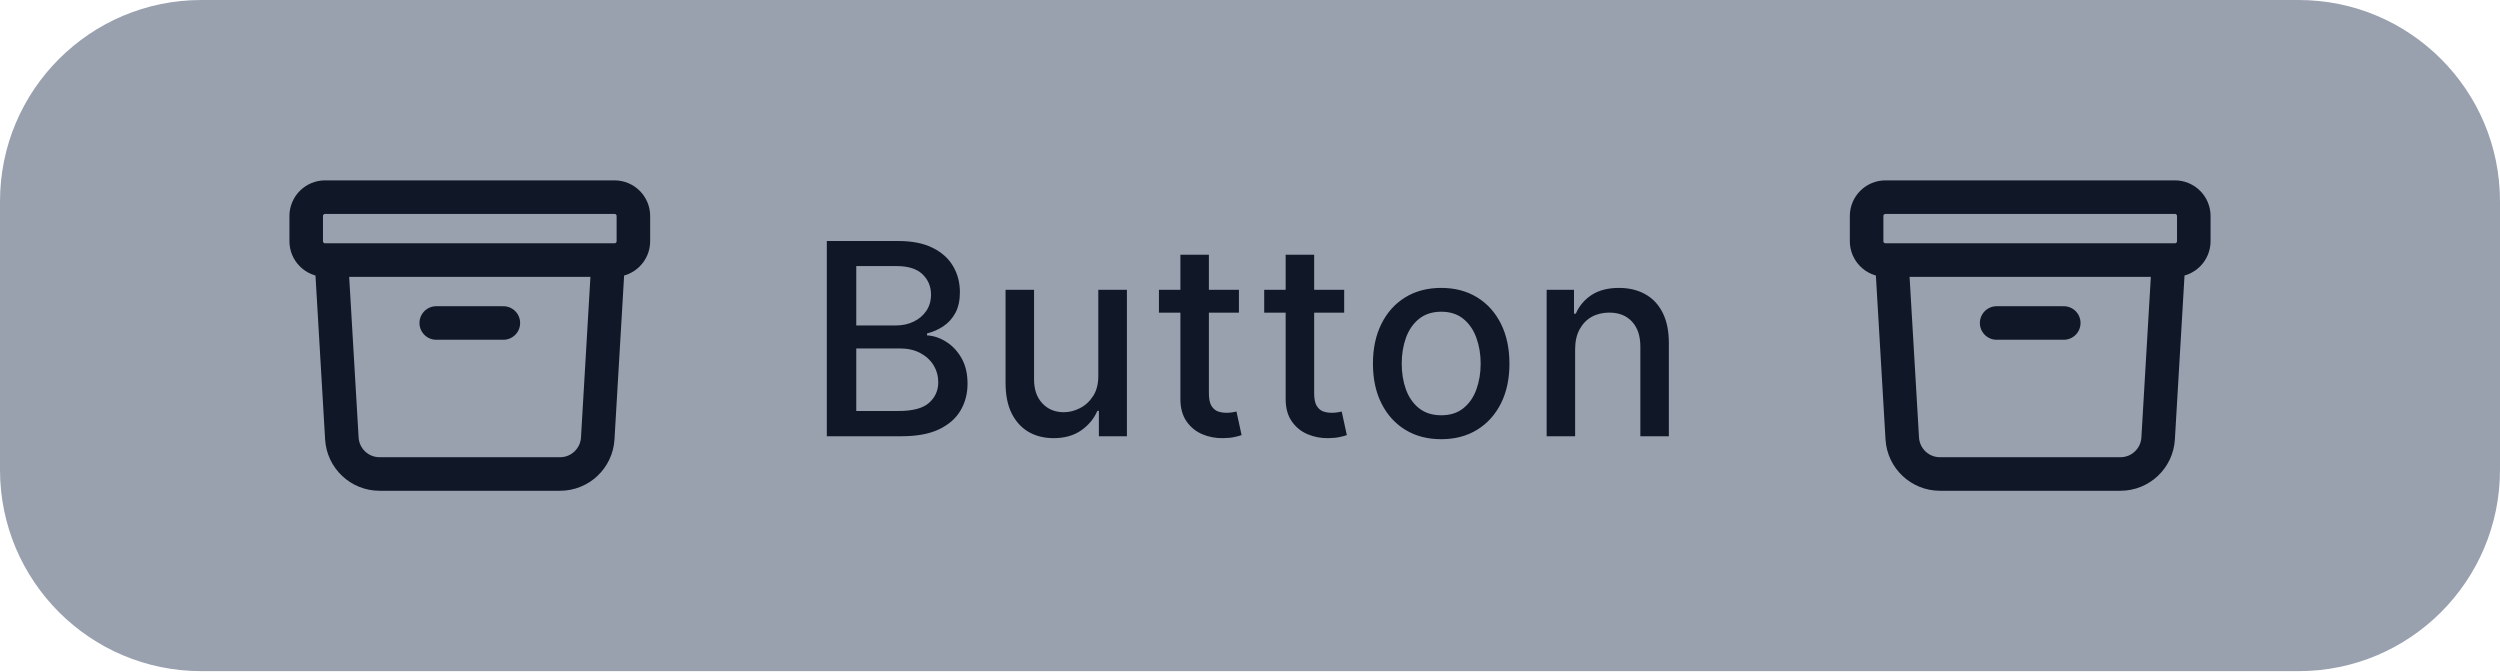
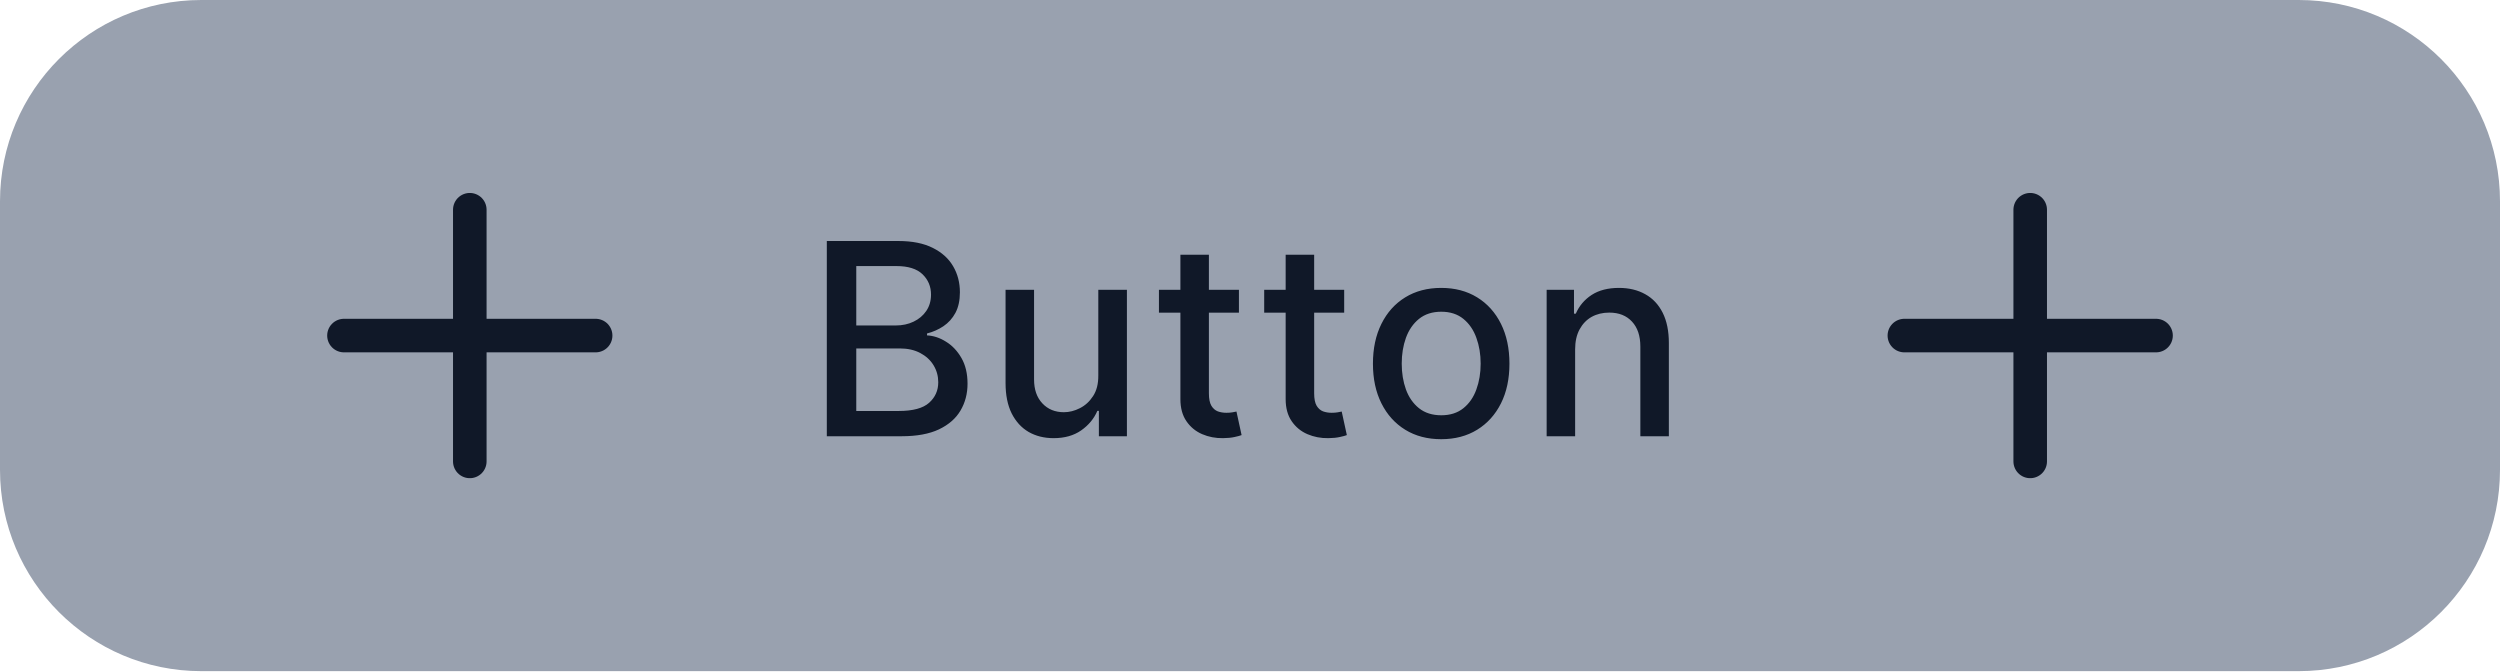
<svg xmlns="http://www.w3.org/2000/svg" width="149" height="40" viewBox="0 0 149 40" fill="none">
  <path d="M0 12C0 5.373 5.373 0 12 0H137C143.627 0 149 5.373 149 12V28C149 34.627 143.627 40 137 40H12C5.373 40 0 34.627 0 28V12Z" fill="#99A1AF" />
-   <path d="M36.25 15.5L35.625 26.132C35.555 27.321 34.57 28.25 33.379 28.25H22.622C21.43 28.25 20.445 27.321 20.375 26.132L19.75 15.5M26 19.25H30M19.375 15.5H36.625C37.246 15.5 37.75 14.996 37.75 14.375V12.875C37.75 12.254 37.246 11.75 36.625 11.75H19.375C18.754 11.75 18.25 12.254 18.25 12.875V14.375C18.25 14.996 18.754 15.5 19.375 15.5Z" stroke="#101828" stroke-width="2" stroke-linecap="round" stroke-linejoin="round" />
+   <path d="M28 12.5V27.5M35.5 20L20.5 20" stroke="#101828" stroke-width="2" stroke-linecap="round" stroke-linejoin="round" />
  <path d="M49.278 26V14.364H53.54C54.365 14.364 55.049 14.5 55.591 14.773C56.133 15.042 56.538 15.407 56.807 15.869C57.076 16.328 57.21 16.845 57.21 17.421C57.21 17.905 57.121 18.314 56.943 18.648C56.765 18.977 56.526 19.242 56.227 19.443C55.932 19.64 55.606 19.784 55.25 19.875V19.989C55.636 20.008 56.013 20.133 56.381 20.364C56.752 20.591 57.059 20.915 57.301 21.335C57.544 21.756 57.665 22.267 57.665 22.869C57.665 23.464 57.525 23.998 57.244 24.472C56.968 24.941 56.54 25.314 55.96 25.591C55.381 25.864 54.64 26 53.739 26H49.278ZM51.034 24.494H53.568C54.409 24.494 55.011 24.331 55.375 24.006C55.739 23.68 55.92 23.273 55.92 22.784C55.92 22.417 55.828 22.079 55.642 21.773C55.456 21.466 55.191 21.222 54.847 21.04C54.506 20.858 54.1 20.767 53.631 20.767H51.034V24.494ZM51.034 19.398H53.386C53.78 19.398 54.135 19.322 54.449 19.171C54.767 19.019 55.019 18.807 55.205 18.534C55.394 18.258 55.489 17.932 55.489 17.557C55.489 17.076 55.32 16.672 54.983 16.347C54.646 16.021 54.129 15.858 53.432 15.858H51.034V19.398ZM65.459 22.381V17.273H67.164V26H65.493V24.489H65.402C65.202 24.954 64.88 25.343 64.436 25.653C63.997 25.96 63.45 26.114 62.794 26.114C62.234 26.114 61.738 25.991 61.306 25.744C60.878 25.494 60.541 25.125 60.294 24.636C60.052 24.148 59.931 23.544 59.931 22.824V17.273H61.63V22.619C61.63 23.214 61.794 23.688 62.124 24.04C62.453 24.392 62.882 24.568 63.408 24.568C63.726 24.568 64.043 24.489 64.357 24.329C64.675 24.171 64.938 23.93 65.147 23.608C65.359 23.286 65.463 22.877 65.459 22.381ZM73.84 17.273V18.636H69.073V17.273H73.84ZM70.352 15.182H72.05V23.438C72.05 23.767 72.1 24.015 72.198 24.182C72.297 24.345 72.424 24.456 72.579 24.517C72.738 24.574 72.91 24.602 73.096 24.602C73.232 24.602 73.352 24.593 73.454 24.574C73.556 24.555 73.636 24.54 73.693 24.528L73.999 25.932C73.901 25.97 73.761 26.008 73.579 26.046C73.397 26.087 73.17 26.11 72.897 26.114C72.45 26.121 72.034 26.042 71.647 25.875C71.261 25.708 70.948 25.451 70.71 25.102C70.471 24.754 70.352 24.316 70.352 23.79V15.182ZM80.113 17.273V18.636H75.346V17.273H80.113ZM76.625 15.182H78.324V23.438C78.324 23.767 78.373 24.015 78.471 24.182C78.57 24.345 78.697 24.456 78.852 24.517C79.011 24.574 79.183 24.602 79.369 24.602C79.505 24.602 79.625 24.593 79.727 24.574C79.829 24.555 79.909 24.54 79.966 24.528L80.272 25.932C80.174 25.97 80.034 26.008 79.852 26.046C79.67 26.087 79.443 26.11 79.17 26.114C78.723 26.121 78.307 26.042 77.92 25.875C77.534 25.708 77.221 25.451 76.983 25.102C76.744 24.754 76.625 24.316 76.625 23.79V15.182ZM85.895 26.176C85.077 26.176 84.363 25.989 83.753 25.614C83.143 25.239 82.67 24.714 82.333 24.04C81.995 23.366 81.827 22.578 81.827 21.676C81.827 20.771 81.995 19.979 82.333 19.301C82.67 18.623 83.143 18.097 83.753 17.722C84.363 17.347 85.077 17.159 85.895 17.159C86.713 17.159 87.427 17.347 88.037 17.722C88.647 18.097 89.12 18.623 89.458 19.301C89.795 19.979 89.963 20.771 89.963 21.676C89.963 22.578 89.795 23.366 89.458 24.04C89.12 24.714 88.647 25.239 88.037 25.614C87.427 25.989 86.713 26.176 85.895 26.176ZM85.901 24.75C86.431 24.75 86.87 24.61 87.219 24.329C87.567 24.049 87.825 23.676 87.992 23.21C88.162 22.744 88.247 22.231 88.247 21.671C88.247 21.114 88.162 20.602 87.992 20.136C87.825 19.667 87.567 19.29 87.219 19.006C86.87 18.722 86.431 18.579 85.901 18.579C85.367 18.579 84.924 18.722 84.571 19.006C84.223 19.29 83.963 19.667 83.793 20.136C83.626 20.602 83.543 21.114 83.543 21.671C83.543 22.231 83.626 22.744 83.793 23.21C83.963 23.676 84.223 24.049 84.571 24.329C84.924 24.61 85.367 24.75 85.901 24.75ZM93.878 20.818V26H92.18V17.273H93.81V18.693H93.918C94.119 18.231 94.433 17.86 94.861 17.579C95.293 17.299 95.837 17.159 96.492 17.159C97.087 17.159 97.608 17.284 98.055 17.534C98.501 17.78 98.848 18.148 99.094 18.636C99.341 19.125 99.464 19.729 99.464 20.449V26H97.765V20.653C97.765 20.021 97.6 19.526 97.27 19.171C96.941 18.811 96.488 18.631 95.912 18.631C95.519 18.631 95.168 18.716 94.861 18.886C94.558 19.057 94.318 19.307 94.14 19.636C93.966 19.962 93.878 20.356 93.878 20.818Z" fill="#101828" />
-   <path d="M129.25 15.5L128.625 26.132C128.555 27.321 127.57 28.25 126.378 28.25H115.622C114.43 28.25 113.445 27.321 113.375 26.132L112.75 15.5M119 19.25H123M112.375 15.5H129.625C130.246 15.5 130.75 14.996 130.75 14.375V12.875C130.75 12.254 130.246 11.75 129.625 11.75H112.375C111.754 11.75 111.25 12.254 111.25 12.875V14.375C111.25 14.996 111.754 15.5 112.375 15.5Z" stroke="#101828" stroke-width="2" stroke-linecap="round" stroke-linejoin="round" />
+   <path d="M121 12.5V27.5M128.5 20L113.5 20" stroke="#101828" stroke-width="2" stroke-linecap="round" stroke-linejoin="round" />
</svg>
